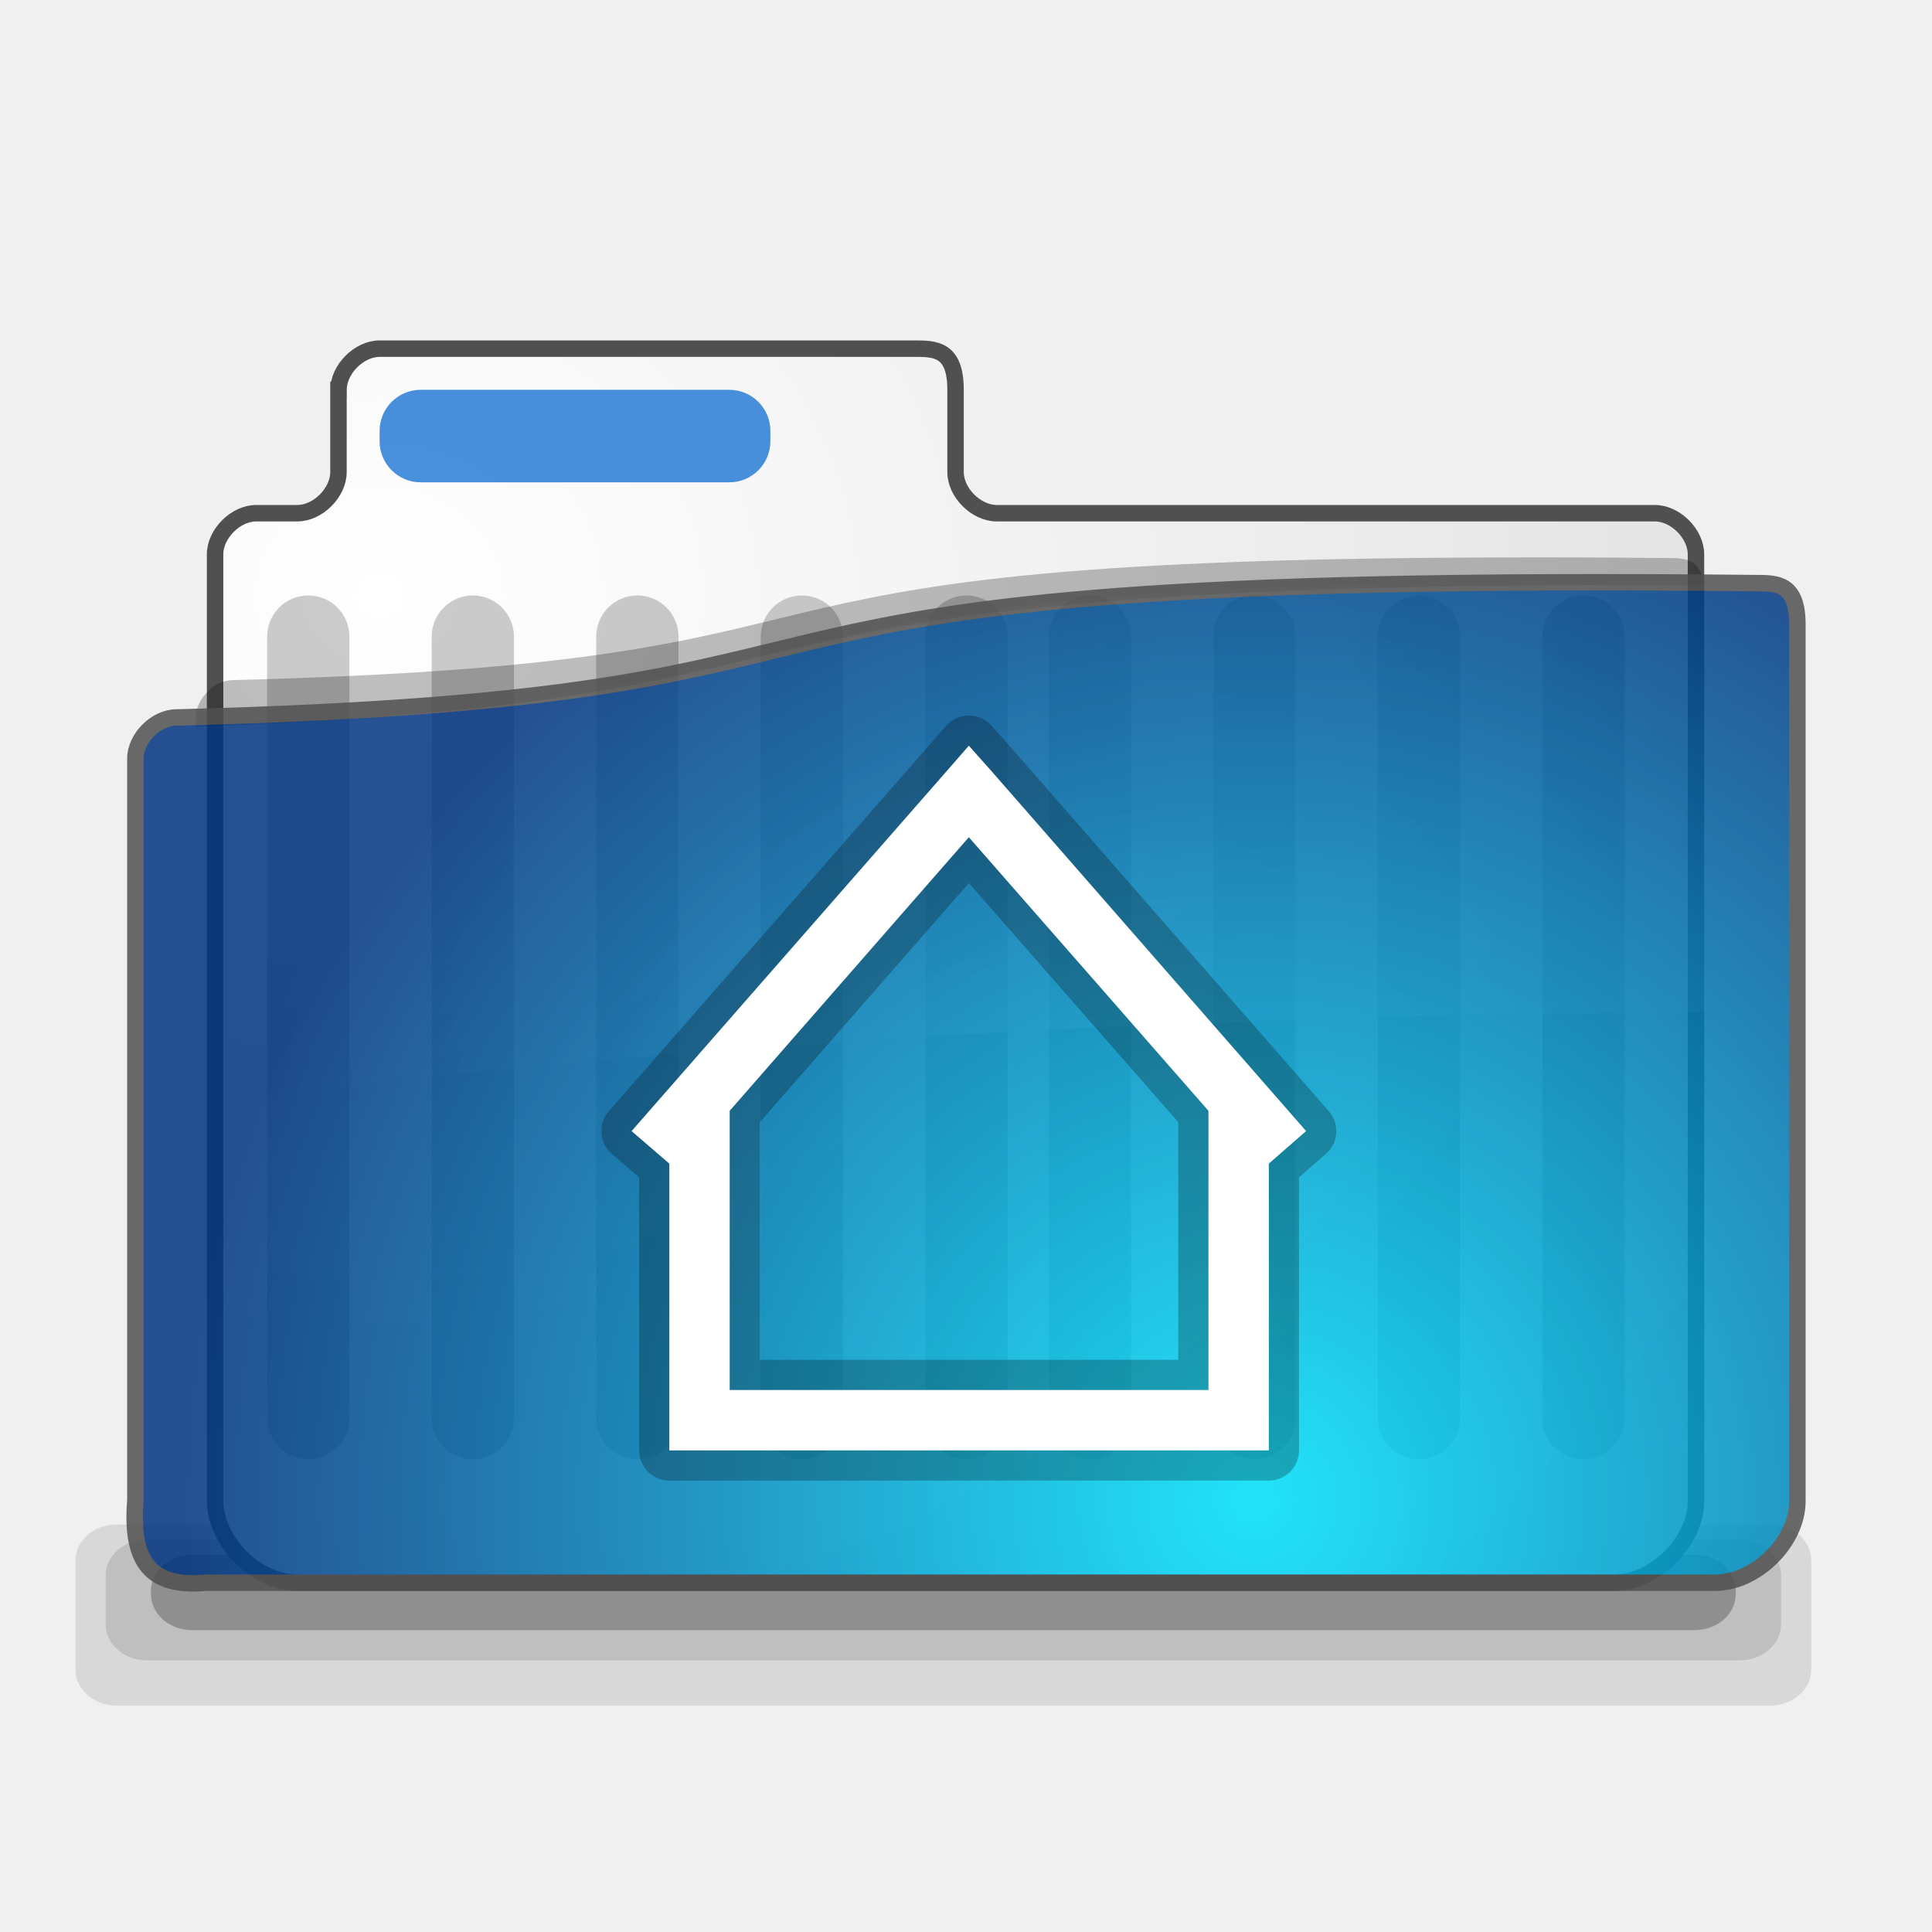
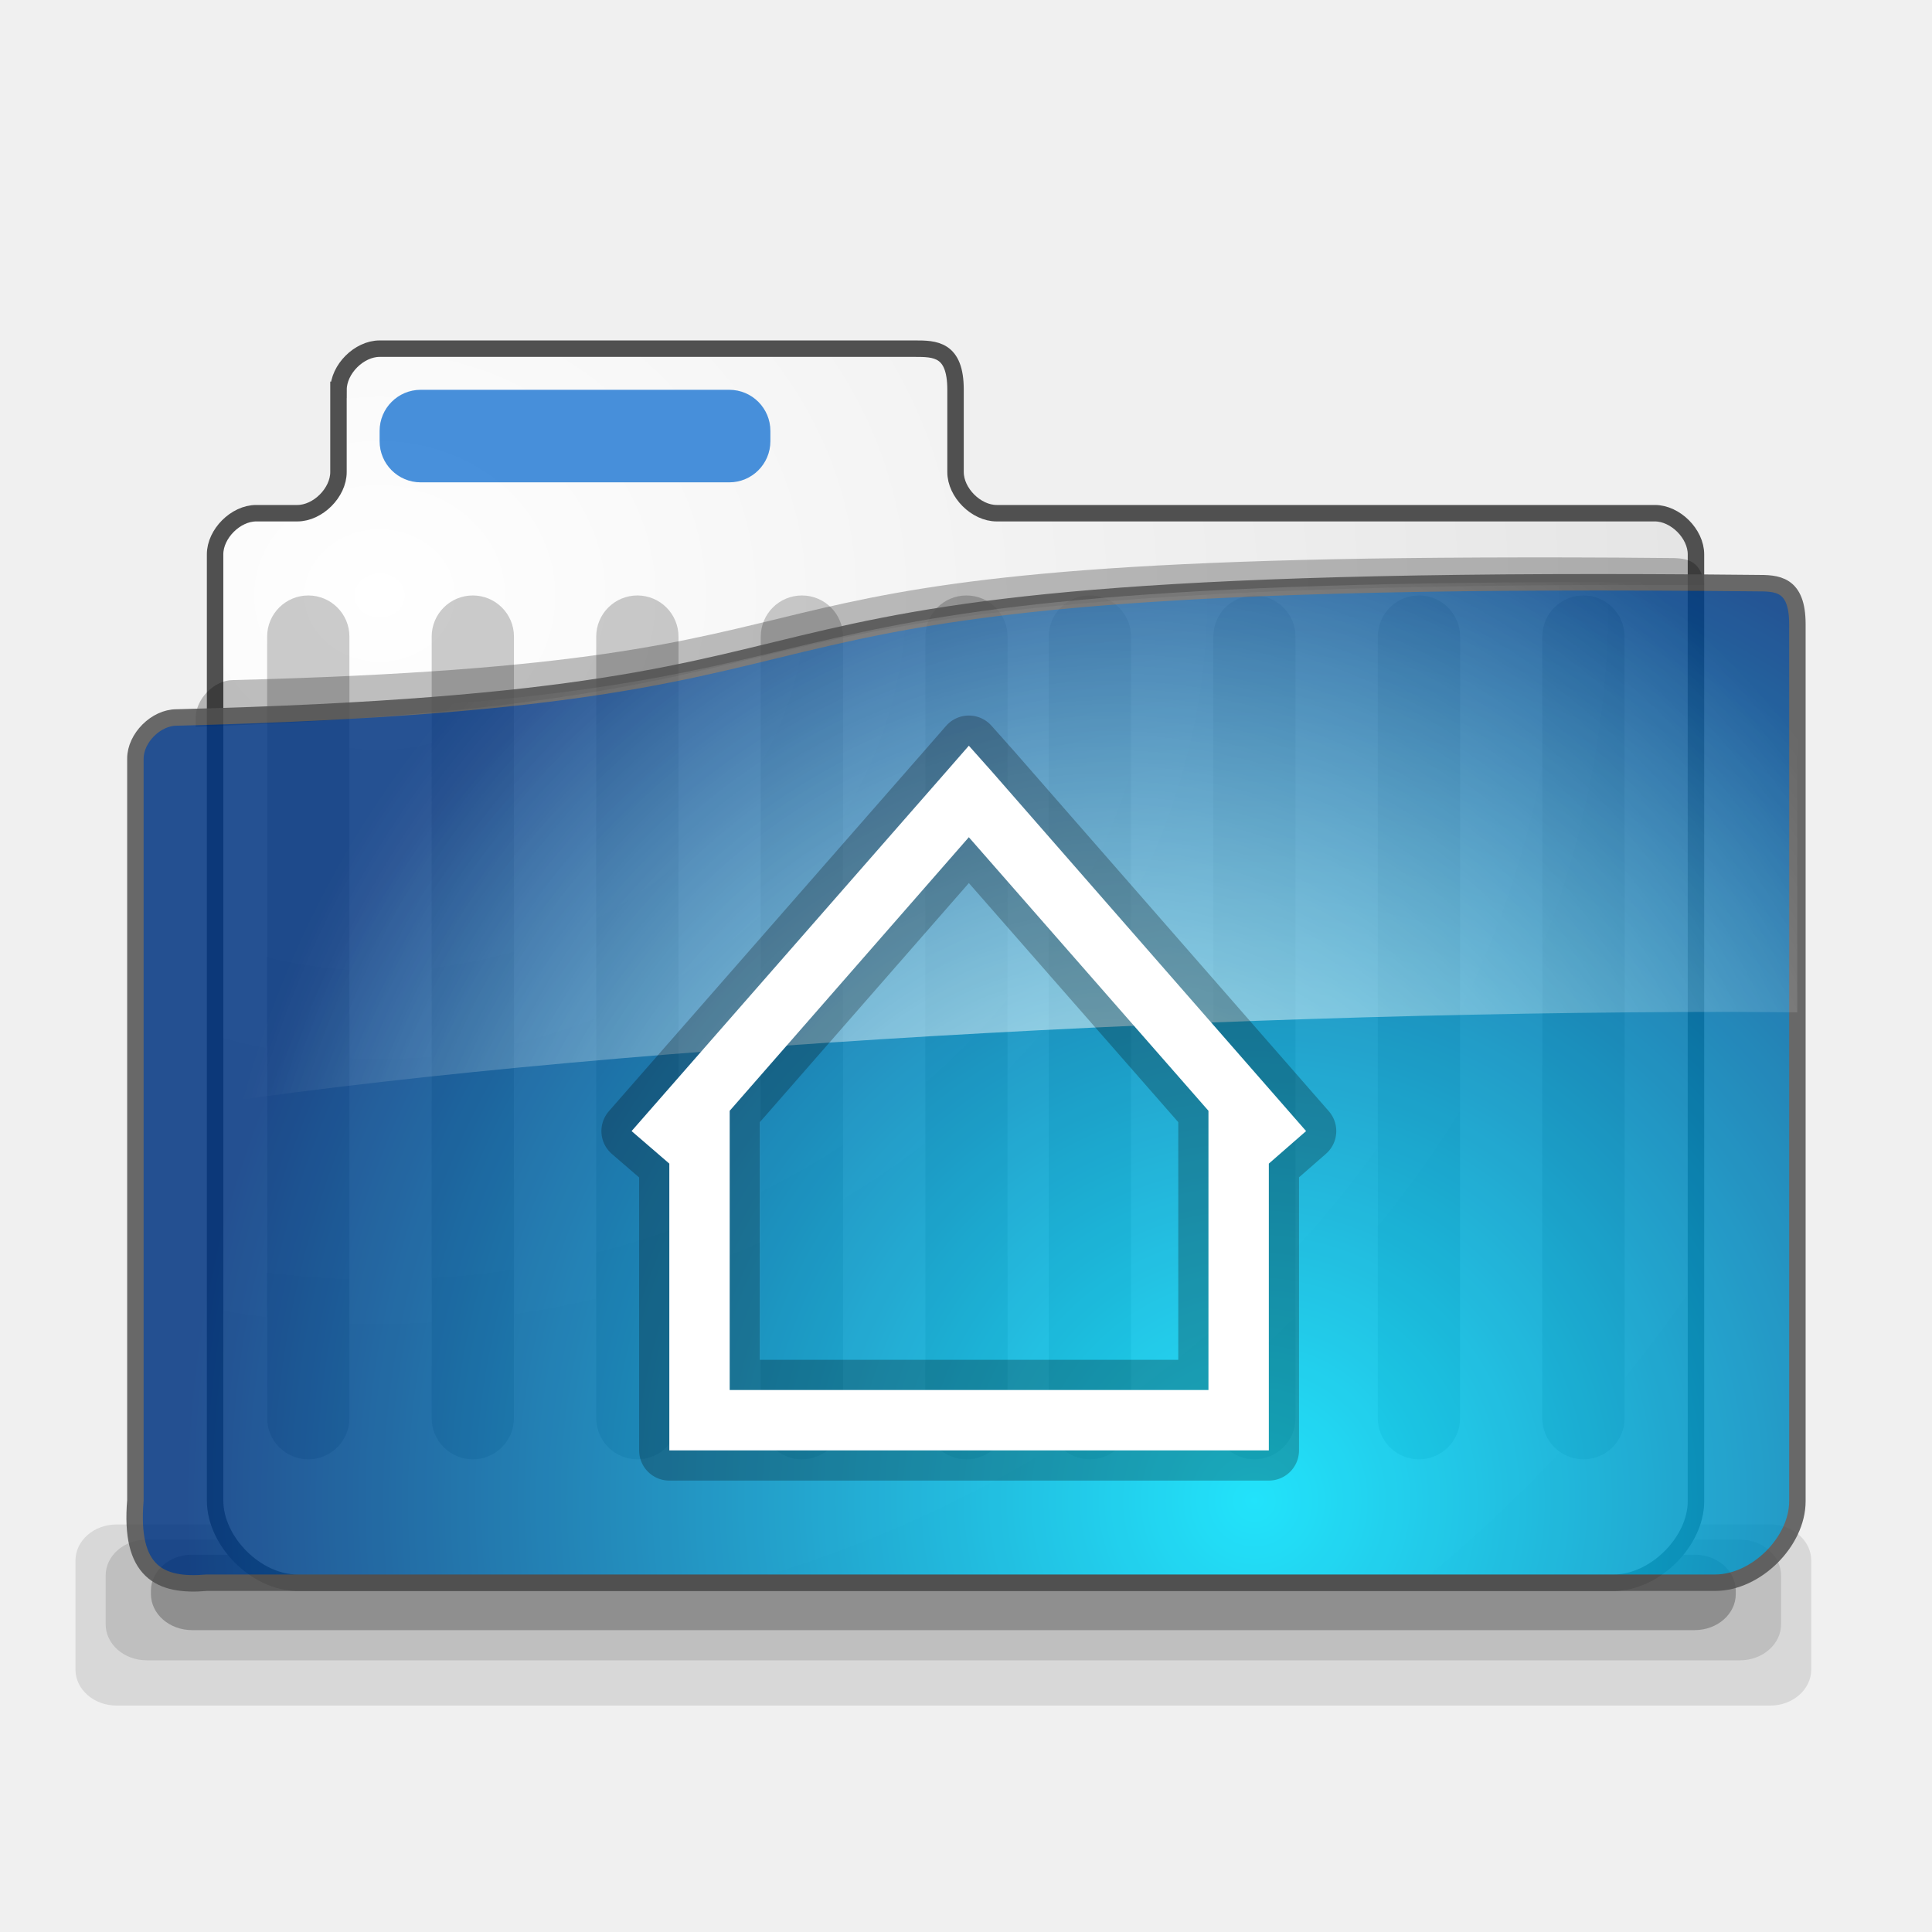
<svg xmlns="http://www.w3.org/2000/svg" xmlns:xlink="http://www.w3.org/1999/xlink" width="128" height="128" id="svg2" version="1.1">
  <defs id="defs4">
    <linearGradient id="linearGradient3786">
      <stop style="stop-color:#ffffff;stop-opacity:1;" offset="0" id="stop3788" />
      <stop style="stop-color:#ffffff;stop-opacity:0;" offset="1" id="stop3790" />
    </linearGradient>
    <linearGradient id="linearGradient3802">
      <stop style="stop-color:#f8ff00;stop-opacity:1;" offset="0" id="stop3804" />
      <stop style="stop-color:#dc9500;stop-opacity:1;" offset="1" id="stop3806" />
    </linearGradient>
    <linearGradient id="linearGradient3785">
      <stop style="stop-color:#ffffff;stop-opacity:1;" offset="0" id="stop3787" />
      <stop style="stop-color:#d6d6d6;stop-opacity:1;" offset="1" id="stop3789" />
    </linearGradient>
    <radialGradient xlink:href="#linearGradient3785" id="radialGradient3791" cx="120" cy="217.068" fx="120" fy="217.068" r="366" gradientTransform="matrix(0.3723091,0,0,0.327632,-19.52724,892.6949)" gradientUnits="userSpaceOnUse" />
    <radialGradient xlink:href="#linearGradient3802" id="radialGradient3808" cx="548" cy="726.625" fx="548" fy="726.625" r="364" gradientTransform="matrix(0.1946645,0,0,0.1946645,-23.56962,882.3219)" gradientUnits="userSpaceOnUse" />
    <radialGradient xlink:href="#linearGradient3786" id="radialGradient3792" cx="69.104" cy="1007.593" fx="69.104" fy="1007.593" r="49.081" gradientTransform="matrix(1.222481,2.9627286e-6,-3.21361e-6,1.324354,-10.90223,-318.9127)" gradientUnits="userSpaceOnUse" />
    <radialGradient xlink:href="#linearGradient4161" id="radialGradient4167" cx="160" cy="88.782" fx="160" fy="88.782" r="13.906" gradientTransform="matrix(1.438202,6.1779722e-7,-4.6334786e-7,1.078652,-70.11232,-12.76486)" gradientUnits="userSpaceOnUse" />
    <linearGradient id="linearGradient4161">
      <stop style="stop-color:#ffffff;stop-opacity:1;" offset="0" id="stop4163" />
      <stop style="stop-color:#ffffff;stop-opacity:0;" offset="1" id="stop4165" />
    </linearGradient>
    <radialGradient xlink:href="#linearGradient3785-5" id="radialGradient3791-8" cx="120" cy="217.068" fx="120" fy="217.068" r="366" gradientTransform="matrix(0.3723091,0,0,0.327632,-19.52724,892.6949)" gradientUnits="userSpaceOnUse" />
    <linearGradient id="linearGradient3785-5">
      <stop style="stop-color:#ffffff;stop-opacity:1;" offset="0" id="stop3787-8" />
      <stop style="stop-color:#d6d6d6;stop-opacity:1;" offset="1" id="stop3789-0" />
    </linearGradient>
    <radialGradient xlink:href="#linearGradient3802-5" id="radialGradient3808-0" cx="548" cy="726.625" fx="548" fy="726.625" r="364" gradientTransform="matrix(0.1946645,0,0,0.1946645,-23.56962,882.3219)" gradientUnits="userSpaceOnUse" />
    <linearGradient id="linearGradient3802-5">
      <stop style="stop-color:#b5ff00;stop-opacity:1;" offset="0" id="stop3804-1" />
      <stop style="stop-color:#205900;stop-opacity:1;" offset="1" id="stop3806-8" />
    </linearGradient>
    <radialGradient xlink:href="#linearGradient3786-1" id="radialGradient3792-5" cx="69.104" cy="1007.593" fx="69.104" fy="1007.593" r="49.081" gradientTransform="matrix(1.222481,2.9627286e-6,-3.21361e-6,1.324354,-10.90223,-318.9127)" gradientUnits="userSpaceOnUse" />
    <linearGradient id="linearGradient3786-1">
      <stop style="stop-color:#ffffff;stop-opacity:1;" offset="0" id="stop3788-0" />
      <stop style="stop-color:#ffffff;stop-opacity:0;" offset="1" id="stop3790-6" />
    </linearGradient>
    <radialGradient xlink:href="#linearGradient3786-1" id="radialGradient3052" gradientUnits="userSpaceOnUse" gradientTransform="matrix(1.222481,2.9627286e-6,-3.21361e-6,1.324354,-10.90223,-318.9127)" cx="69.104" cy="1007.593" fx="69.104" fy="1007.593" r="49.081" />
    <radialGradient xlink:href="#linearGradient3802-5" id="radialGradient3055" gradientUnits="userSpaceOnUse" gradientTransform="matrix(0.1946645,0,0,0.1946645,-23.56962,882.3219)" cx="548" cy="726.625" fx="548" fy="726.625" r="364" />
    <radialGradient xlink:href="#linearGradient3785-5" id="radialGradient3069" gradientUnits="userSpaceOnUse" gradientTransform="matrix(0.3723091,0,0,0.327632,-19.52724,892.6949)" cx="120" cy="217.068" fx="120" fy="217.068" r="366" />
    <linearGradient id="linearGradient3785-0">
      <stop style="stop-color:#ffffff;stop-opacity:1;" offset="0" id="stop3787-7" />
      <stop style="stop-color:#d6d6d6;stop-opacity:1;" offset="1" id="stop3789-1" />
    </linearGradient>
    <linearGradient id="linearGradient3802-56">
      <stop style="stop-color:#ff8400;stop-opacity:1;" offset="0" id="stop3804-16" />
      <stop style="stop-color:#4b2700;stop-opacity:1;" offset="1" id="stop3806-83" />
    </linearGradient>
    <radialGradient xlink:href="#linearGradient3785-7" id="radialGradient3791-1" cx="120" cy="217.068" fx="120" fy="217.068" r="366" gradientTransform="matrix(0.3723091,0,0,0.327632,-19.52724,892.6949)" gradientUnits="userSpaceOnUse" />
    <linearGradient id="linearGradient3785-7">
      <stop style="stop-color:#ffffff;stop-opacity:1;" offset="0" id="stop3787-9" />
      <stop style="stop-color:#d6d6d6;stop-opacity:1;" offset="1" id="stop3789-6" />
    </linearGradient>
    <radialGradient xlink:href="#linearGradient3802-6" id="radialGradient3808-7" cx="548" cy="726.625" fx="548" fy="726.625" r="364" gradientTransform="matrix(0.1946645,0,0,0.1946645,-23.56962,882.3219)" gradientUnits="userSpaceOnUse" />
    <linearGradient id="linearGradient3802-6">
      <stop style="stop-color:#00e3ff;stop-opacity:1;" offset="0" id="stop3804-5" />
      <stop style="stop-color:#003480;stop-opacity:1;" offset="1" id="stop3806-6" />
    </linearGradient>
    <radialGradient xlink:href="#linearGradient3786-9" id="radialGradient3792-52" cx="69.104" cy="1007.593" fx="69.104" fy="1007.593" r="49.081" gradientTransform="matrix(1.222481,2.9627286e-6,-3.21361e-6,1.324354,-10.90223,-318.9127)" gradientUnits="userSpaceOnUse" />
    <linearGradient id="linearGradient3786-9">
      <stop style="stop-color:#ffffff;stop-opacity:1;" offset="0" id="stop3788-6" />
      <stop style="stop-color:#ffffff;stop-opacity:0;" offset="1" id="stop3790-27" />
    </linearGradient>
    <radialGradient xlink:href="#linearGradient4161" id="radialGradient3135" gradientUnits="userSpaceOnUse" gradientTransform="matrix(1.438202,6.1779722e-7,-4.6334786e-7,1.078652,-70.11232,911.5973)" cx="160" cy="88.782" fx="160" fy="88.782" r="13.906" />
    <radialGradient xlink:href="#linearGradient3785-0-1" id="radialGradient4507" gradientUnits="userSpaceOnUse" gradientTransform="matrix(0.3723091,0,0,0.327632,-19.52724,892.6949)" cx="120" cy="217.068" fx="120" fy="217.068" r="366" />
    <linearGradient id="linearGradient3785-0-1">
      <stop style="stop-color:#ffffff;stop-opacity:1;" offset="0" id="stop3787-7-8" />
      <stop style="stop-color:#d6d6d6;stop-opacity:1;" offset="1" id="stop3789-1-7" />
    </linearGradient>
    <radialGradient xlink:href="#linearGradient3786-7" id="radialGradient4490" gradientUnits="userSpaceOnUse" gradientTransform="matrix(1.222481,2.9627286e-6,-3.21361e-6,1.324354,-10.90223,-318.9127)" cx="69.104" cy="1007.593" fx="69.104" fy="1007.593" r="49.081" />
    <linearGradient id="linearGradient3786-7">
      <stop style="stop-color:#ffffff;stop-opacity:1;" offset="0" id="stop3788-01" />
      <stop style="stop-color:#ffffff;stop-opacity:0;" offset="1" id="stop3790-2" />
    </linearGradient>
    <radialGradient xlink:href="#linearGradient3802-6-7" id="radialGradient4493" gradientUnits="userSpaceOnUse" gradientTransform="matrix(0.1946645,0,0,0.1946645,-23.56962,882.3219)" cx="548" cy="726.625" fx="548" fy="726.625" r="364" />
    <linearGradient id="linearGradient3802-6-7">
      <stop style="stop-color:#00e3ff;stop-opacity:1;" offset="0" id="stop3804-5-6" />
      <stop style="stop-color:#003480;stop-opacity:1;" offset="1" id="stop3806-6-7" />
    </linearGradient>
    <radialGradient xlink:href="#linearGradient3785-0-1" id="radialGradient4514" gradientUnits="userSpaceOnUse" gradientTransform="matrix(1.369066,-5.9207165e-7,5.920727e-7,1.369068,-60.89642,-371.428)" cx="157.696" cy="1007.101" fx="157.696" fy="1007.101" r="14.609" />
    <linearGradient id="linearGradient4598">
      <stop style="stop-color:#ffffff;stop-opacity:1;" offset="0" id="stop4600" />
      <stop style="stop-color:#d6d6d6;stop-opacity:1;" offset="1" id="stop4602" />
    </linearGradient>
    <radialGradient xlink:href="#linearGradient3802-6-7" id="radialGradient4476" gradientUnits="userSpaceOnUse" gradientTransform="matrix(1.369066,-5.9207165e-7,5.920727e-7,1.369068,-60.89642,-371.428)" cx="165" cy="1014.406" fx="165" fy="1014.406" r="14.609" />
    <linearGradient id="linearGradient4605">
      <stop style="stop-color:#00e3ff;stop-opacity:1;" offset="0" id="stop4607" />
      <stop style="stop-color:#003480;stop-opacity:1;" offset="1" id="stop4609" />
    </linearGradient>
    <radialGradient xlink:href="#linearGradient4161-2" id="radialGradient4478" gradientUnits="userSpaceOnUse" gradientTransform="matrix(1.438202,6.1779722e-7,-4.6334786e-7,1.078652,-70.11232,911.5973)" cx="160" cy="88.782" fx="160" fy="88.782" r="13.906" />
    <linearGradient id="linearGradient4161-2">
      <stop style="stop-color:#ffffff;stop-opacity:1;" offset="0" id="stop4163-0" />
      <stop style="stop-color:#ffffff;stop-opacity:0;" offset="1" id="stop4165-5" />
    </linearGradient>
    <radialGradient xlink:href="#linearGradient3785-0-1" id="radialGradient4524" cx="150" cy="1042.505" fx="150" fy="1042.505" r="6.5" gradientTransform="matrix(1.538461,-4.0200113e-6,4.0200063e-6,1.53846,-80.77343,-561.489)" gradientUnits="userSpaceOnUse" />
    <linearGradient id="linearGradient4616">
      <stop style="stop-color:#ffffff;stop-opacity:1;" offset="0" id="stop4618" />
      <stop style="stop-color:#d6d6d6;stop-opacity:1;" offset="1" id="stop4620" />
    </linearGradient>
    <radialGradient xlink:href="#linearGradient3802-6-7" id="radialGradient4532" cx="154.812" cy="1050.862" fx="154.812" fy="1050.862" r="6.5" gradientTransform="matrix(1.384617,-4.5998478e-6,4.5998576e-6,1.384619,-59.3608,-403.6813)" gradientUnits="userSpaceOnUse" />
    <linearGradient id="linearGradient4623">
      <stop style="stop-color:#00e3ff;stop-opacity:1;" offset="0" id="stop4625" />
      <stop style="stop-color:#003480;stop-opacity:1;" offset="1" id="stop4627" />
    </linearGradient>
+     <radialGradient xlink:href="#linearGradient3802-6-7" id="radialGradient5507" gradientUnits="userSpaceOnUse" gradientTransform="matrix(1.384617,-4.5998478e-6,4.5998576e-6,1.384619,-59.3608,-403.6813)" cx="154.812" cy="1050.862" fx="154.812" fy="1050.862" r="6.5" />
+     <radialGradient xlink:href="#linearGradient3785-0-1" id="radialGradient5510" gradientUnits="userSpaceOnUse" gradientTransform="matrix(1.538461,-4.0200113e-6,4.0200063e-6,1.53846,-80.77343,-561.489)" cx="150" cy="1042.505" fx="150" fy="1042.505" r="6.5" />
+     <radialGradient xlink:href="#linearGradient4161-2" id="radialGradient5514" gradientUnits="userSpaceOnUse" gradientTransform="matrix(1.438202,6.1779722e-7,-4.6334786e-7,1.078652,-70.11232,911.5973)" cx="160" cy="88.782" fx="160" fy="88.782" r="13.906" />
+     <radialGradient xlink:href="#linearGradient3802-6-7" id="radialGradient5518" gradientUnits="userSpaceOnUse" gradientTransform="matrix(1.369066,-5.9207165e-7,5.920727e-7,1.369068,-60.89642,-371.428)" cx="165" cy="1014.406" fx="165" fy="1014.406" r="14.609" />
+     <radialGradient xlink:href="#linearGradient3785-0-1" id="radialGradient5527" gradientUnits="userSpaceOnUse" gradientTransform="matrix(1.369066,-5.9207165e-7,5.920727e-7,1.369068,-60.89642,-371.428)" cx="157.696" cy="1007.101" fx="157.696" fy="1007.101" r="14.609" />
+     <radialGradient xlink:href="#linearGradient3802-6-7" id="radialGradient5534" gradientUnits="userSpaceOnUse" gradientTransform="matrix(0.1946645,0,0,0.1946645,-23.56962,882.3219)" cx="548" cy="726.625" fx="548" fy="726.625" r="364" />
+     <radialGradient xlink:href="#linearGradient3786-7" id="radialGradient5538" gradientUnits="userSpaceOnUse" gradientTransform="matrix(1.222481,2.9627286e-6,-3.21361e-6,1.324354,-10.90223,-318.9127)" cx="69.104" cy="1007.593" fx="69.104" fy="1007.593" r="49.081" />
+     <radialGradient xlink:href="#linearGradient3785-0-1" id="radialGradient5552" gradientUnits="userSpaceOnUse" gradientTransform="matrix(0.3723091,0,0,0.327632,-19.52724,892.6949)" cx="120" cy="217.068" fx="120" fy="217.068" r="366" />
  </defs>
  <g id="layer1" transform="translate(0,-924.3622)">
-     <g transform="translate(2.5e-7,-2.6171874e-6)" id="g4534">
-       <path style="fill:#666666;fill-rule:evenodd;stroke:#999999;stroke-width:1.391;stroke-linecap:butt;stroke-linejoin:miter;stroke-miterlimit:4;stroke-opacity:1;stroke-dasharray:none" d="m 171.13,1009.927 c 1.542,0 2.783,-1.241 2.783,-2.783 l 0,-2.783 c 0,-1.542 -1.241,-2.783 -2.783,-2.783 -8.348,-4.174 -5.565,15.304 0,8.348 z" id="path3151" />
-       <text x="-56" y="948.362" id="text5893-3" xml:space="preserve" style="font-size:24px;font-style:normal;font-weight:normal;line-height:125%;letter-spacing:0px;word-spacing:0px;fill:#000000;fill-opacity:1;stroke:none;font-family:Sans">
-         <tspan x="-56" y="948.362" id="tspan5895-8">128</tspan>
-       </text>
-       <rect ry="2.389" rx="2.725" y="1025.362" x="5" height="12" width="115" id="rect3806" style="opacity:0.1;fill:#000000;fill-opacity:1;stroke:none" />
-       <rect ry="2.389" rx="2.725" y="1026.362" x="7" height="8" width="111" id="rect3804" style="opacity:0.12;fill:#000000;stroke:none" />
-       <rect ry="2.389" rx="2.725" y="1027.362" x="10" height="5" width="105" id="rect3802" style="opacity:0.25;fill:#000000;stroke:none" />
-       <path id="rect3002" d="m 22.425,950.187 0,5.451 c 0,1.363 -1.363,2.725 -2.725,2.725 -0.7,0 -1.399,0 -2.725,0 -1.363,0 -2.725,1.363 -2.725,2.725 l 0,62.682 c 0,2.725 2.725,5.451 5.451,5.451 l 87.21,0 c 2.725,0 5.451,-2.725 5.451,-5.398 l 0,-62.735 c 0,-1.363 -1.363,-2.725 -2.725,-2.725 l -43.605,0 c -1.363,0 -2.725,-1.363 -2.725,-2.725 l 0,-5.451 c 0,-2.725 -1.363,-2.725 -2.725,-2.725 l -35.429,1e-5 c -1.363,0 -2.725,1.363 -2.725,2.725 z" style="fill:url(#radialGradient4507);fill-opacity:1;stroke:#505050;stroke-width:1.09;stroke-miterlimit:4;stroke-opacity:1;stroke-dasharray:none" />
-       <g transform="matrix(0.1362651,0,0,0.1362651,6.79804,929.4252)" id="g3867">
-         <rect style="opacity:0.2;fill:#000000;fill-opacity:1;stroke:none" id="rect3847" width="40" height="420" x="80" y="252.362" rx="20" ry="20" />
-         <rect ry="20" rx="20" y="252.362" x="160" height="420" width="40" id="rect3849" style="opacity:0.2;fill:#000000;fill-opacity:1;stroke:none" />
-         <rect style="opacity:0.2;fill:#000000;fill-opacity:1;stroke:none" id="rect3851" width="40" height="420" x="240" y="252.362" rx="20" ry="20" />
-         <rect ry="20" rx="20" y="252.362" x="320" height="420" width="40" id="rect3853" style="opacity:0.2;fill:#000000;fill-opacity:1;stroke:none" />
-         <rect style="opacity:0.2;fill:#000000;fill-opacity:1;stroke:none" id="rect3855" width="40" height="420" x="400" y="252.362" rx="20" ry="20" />
-         <rect ry="20" rx="20" y="252.362" x="460" height="420" width="40" id="rect3857" style="opacity:0.2;fill:#000000;fill-opacity:1;stroke:none" />
-         <rect style="opacity:0.2;fill:#000000;fill-opacity:1;stroke:none" id="rect3859" width="40" height="420" x="540" y="252.362" rx="20" ry="20" />
-         <rect ry="20" rx="20" y="252.362" x="620" height="420" width="40" id="rect3861" style="opacity:0.2;fill:#000000;fill-opacity:1;stroke:none" />
-         <rect style="opacity:0.2;fill:#000000;fill-opacity:1;stroke:none" id="rect3863" width="40" height="420" x="700" y="252.362" rx="20" ry="20" />
-       </g>
-       <path id="path3797" d="m 98.082,961.3 c -56.631,0.216 -35.932,6.929 -82.654,8.12 -1.237,0 -2.46,1.256 -2.46,2.493 l 0,0.607 c 49.802,-1.867 26.412,-9.686 99.939,-9.401 -0.22,-1.774 -1.319,-1.786 -2.426,-1.786 -4.506,-0.047 -8.624,-0.048 -12.4,-0.034 z" style="opacity:0.25;fill:#000000;fill-opacity:1;stroke:none" />
-       <path id="path3015" d="m 102.822,962.934 c -61.041,0.238 -39.677,7.656 -91.125,8.969 -1.363,0 -2.719,1.356 -2.719,2.719 l 0,23.656 c 25.781,-4.312 70.315,-6.875 105.719,-6.875 1.463,0 2.922,0.022 4.375,0.031 l 0,-25.719 c 0,-2.725 -1.356,-2.719 -2.719,-2.719 -4.962,-0.052 -9.462,-0.078 -13.531,-0.062 z" style="opacity:0.75;fill:url(#radialGradient4490);fill-opacity:1;stroke:none" />
-       <rect ry="2.725" rx="2.725" y="950.187" x="25.15" height="6.132" width="25.89" id="rect3828" style="opacity:0.85;fill:#287dd5;fill-opacity:1;stroke:none" />
-       <path style="opacity:0.85;fill:url(#radialGradient4493);fill-opacity:1;stroke:#505050;stroke-width:1.09;stroke-miterlimit:4;stroke-opacity:1;stroke-dasharray:none" d="m 11.695,971.897 c -1.363,0 -2.725,1.363 -2.725,2.725 l 0,49.148 c -0.397,4.727 1.603,5.727 4.73,5.451 l 99.931,0 c 2.725,0 5.451,-2.725 5.451,-5.398 l 0,-58.102 c 0,-2.725 -1.363,-2.725 -2.725,-2.725 C 36.971,962.168 66.572,970.497 11.695,971.897 z" id="path3798" />
-       <text x="184" y="1000.362" id="text5901" xml:space="preserve" style="font-size:16px;font-style:normal;font-weight:normal;line-height:125%;letter-spacing:0px;word-spacing:0px;fill:#000000;fill-opacity:1;stroke:none;font-family:Sans">
-         <tspan x="184" y="1000.362" id="tspan5903">31 - 17</tspan>
-       </text>
-       <text x="172" y="1048.362" id="text5905" xml:space="preserve" style="font-size:16px;font-style:normal;font-weight:normal;line-height:125%;letter-spacing:0px;word-spacing:0px;fill:#000000;fill-opacity:1;stroke:none;font-family:Sans">
-         <tspan x="172" y="1048.362" id="tspan5907">16</tspan>
-       </text>
-       <path style="fill:url(#radialGradient4514);fill-opacity:1;fill-rule:evenodd;stroke:#b3b3b3;stroke-width:1.391;stroke-linecap:butt;stroke-linejoin:miter;stroke-miterlimit:4;stroke-opacity:1;stroke-dasharray:none" d="m 148.87,989.058 c -1.542,0 -2.783,1.241 -2.783,2.783 l 0,25.043 c 0,1.542 1.241,2.783 2.783,2.783 l 19.478,0 c 1.542,0 2.783,-1.241 2.783,-2.783 l 0,-16.695 c 1.542,0 2.783,-1.241 2.783,-2.783 l 0,-2.783 c 0,-1.542 -1.241,-2.783 -2.783,-2.783 0,-1.542 -1.241,-2.783 -2.783,-2.783 l -19.478,0 z" id="path4512" />
-       <rect width="40" height="40" rx="4.5902016e-07" x="140" y="984.362" id="rect5919" style="fill:none;stroke:#000000;stroke-width:1;stroke-linecap:round;stroke-linejoin:round;stroke-miterlimit:4;stroke-opacity:1;stroke-dasharray:none;stroke-dashoffset:0" />
-       <rect width="24" height="24" rx="4.5902016e-07" x="140" y="1032.362" id="rect5921" style="fill:none;stroke:#000000;stroke-width:1;stroke-linecap:round;stroke-linejoin:round;stroke-miterlimit:4;stroke-opacity:1;stroke-dasharray:none;stroke-dashoffset:0" />
-       <rect width="32" height="4" rx="4.5902016e-07" x="144" y="980.362" id="rect6935" style="fill:#b3b3b3;fill-opacity:1;stroke:none" />
-       <rect width="4" height="32" rx="4.5902016e-07" x="136" y="988.362" id="rect6937" style="fill:#b3b3b3;fill-opacity:1;stroke:none" />
-       <rect width="16" height="4" rx="4.5902016e-07" x="144" y="1028.362" id="rect6939" style="fill:#b3b3b3;fill-opacity:1;stroke:none" />
-       <rect width="4" height="16" rx="4.5902016e-07" x="136" y="1036.362" id="rect6941" style="fill:#b3b3b3;fill-opacity:1;stroke:none" />
-       <path id="rect3144" d="m 148.87,989.058 c -1.542,0 -2.783,1.241 -2.783,2.783 l 0,25.043 c 0,1.542 1.241,2.783 2.783,2.783 l 19.478,0 c 1.542,0 2.783,-1.241 2.783,-2.783 l 0,-16.695 c 1.542,0 2.783,-1.241 2.783,-2.783 l 0,-2.783 c 0,-1.542 -1.241,-2.783 -2.783,-2.783 0,-1.542 -1.241,-2.783 -2.783,-2.783 l -19.478,0 z" style="opacity:0.85;fill:url(#radialGradient4476);fill-opacity:1;fill-rule:evenodd;stroke:#b3b3b3;stroke-width:1.391;stroke-linecap:butt;stroke-linejoin:miter;stroke-miterlimit:4;stroke-opacity:1;stroke-dasharray:none" />
-       <rect ry="1.391" rx="1.391" y="991.841" x="148.87" height="25.043" width="19.478" id="rect3146" style="fill:none;stroke:#eeeeec;stroke-width:1.391;stroke-miterlimit:4;stroke-dasharray:none" />
-       <path id="path4154" d="m 148.875,989.05 c -1.542,0 -2.781,1.24 -2.781,2.781 l 0,14.594 c 6.877,-2.981 15.551,-4.813 25.031,-5.031 l 0,-1.219 c 1.542,0 2.781,-1.24 2.781,-2.781 l 0,-2.781 c 0,-1.542 -1.24,-2.781 -2.781,-2.781 0,-1.542 -1.24,-2.781 -2.781,-2.781 l -19.469,0 z" style="opacity:0.5;fill:url(#radialGradient4478);fill-opacity:1;fill-rule:evenodd;stroke:none" />
-       <path id="rect4029" d="m 147,1036.362 c -1.108,0 -2,0.892 -2,2 l 0,12 c 0,1.108 0.892,2 2,2 l 10,0 c 1.108,0 2,-0.892 2,-2 l 0,-7.281 c 0.597,-0.345 1,-0.977 1,-1.719 l 0,-2 c 0,-0.816 -0.49,-1.501 -1.188,-1.812 -0.312,-0.698 -0.997,-1.188 -1.812,-1.188 z" style="fill:#888a85;fill-opacity:1;stroke:none" />
-       <path style="fill:url(#radialGradient4524);fill-opacity:1;stroke:none" d="m 147,1037.362 c -0.554,0 -1,0.446 -1,1 l 0,12 c 0,0.554 0.446,1 1,1 l 10,0 c 0.554,0 1,-0.446 1,-1 l 0,-8 c 0.554,0 1,-0.446 1,-1 l 0,-2 c 0,-0.554 -0.446,-1 -1,-1 0,-0.554 -0.446,-1 -1,-1 z" id="path4516" />
-       <path id="rect4016" d="m 147,1037.362 c -0.554,0 -1,0.446 -1,1 l 0,12 c 0,0.554 0.446,1 1,1 l 10,0 c 0.554,0 1,-0.446 1,-1 l 0,-8 c 0.554,0 1,-0.446 1,-1 l 0,-2 c 0,-0.554 -0.446,-1 -1,-1 0,-0.554 -0.446,-1 -1,-1 z" style="opacity:0.85;fill:url(#radialGradient4532);fill-opacity:1;stroke:none" />
-       <path id="rect4018" d="m 148,1038.362 c -0.554,0 -1,0.446 -1,1 l 0,10 c 0,0.554 0.446,1 1,1 l 8,0 c 0.554,0 1,-0.446 1,-1 l 0,-10 c 0,-0.554 -0.446,-1 -1,-1 z m 1,1 6,0 c 0.554,0 1,0.446 1,1 l 0,8 c 0,0.554 -0.446,1 -1,1 l -6,0 c -0.554,0 -1,-0.446 -1,-1 l 0,-8 c 0,-0.554 0.446,-1 1,-1 z" style="fill:#eeeeec;fill-opacity:1;stroke:none" />
+     <path id="path3151" d="m 171.13,1009.927 c 1.542,0 2.783,-1.241 2.783,-2.783 l 0,-2.783 c 0,-1.542 -1.241,-2.783 -2.783,-2.783 -8.348,-4.174 -5.565,15.304 0,8.348 z" style="fill:#666666;fill-rule:evenodd;stroke:#999999;stroke-width:1.391;stroke-linecap:butt;stroke-linejoin:miter;stroke-miterlimit:4;stroke-opacity:1;stroke-dasharray:none" />
+     <text style="font-size:24px;font-style:normal;font-weight:normal;line-height:125%;letter-spacing:0px;word-spacing:0px;fill:#000000;fill-opacity:1;stroke:none;font-family:Sans" xml:space="preserve" id="text5893-3" y="948.362" x="-56">
+       <tspan id="tspan5895-8" y="948.362" x="-56">128</tspan>
+     </text>
+     <rect style="opacity:0.1;fill:#000000;fill-opacity:1;stroke:none" id="rect3806" width="115" height="12" x="5" y="1025.362" rx="2.725" ry="2.389" />
+     <rect style="opacity:0.12;fill:#000000;stroke:none" id="rect3804" width="111" height="8" x="7" y="1026.362" rx="2.725" ry="2.389" />
+     <rect style="opacity:0.25;fill:#000000;stroke:none" id="rect3802" width="105" height="5" x="10" y="1027.362" rx="2.725" ry="2.389" />
+     <path style="fill:url(#radialGradient5552);fill-opacity:1;stroke:#505050;stroke-width:1.09;stroke-miterlimit:4;stroke-opacity:1;stroke-dasharray:none" d="m 22.425,950.187 0,5.451 c 0,1.363 -1.363,2.725 -2.725,2.725 -0.7,0 -1.399,0 -2.725,0 -1.363,0 -2.725,1.363 -2.725,2.725 l 0,62.682 c 0,2.725 2.725,5.451 5.451,5.451 l 87.21,0 c 2.725,0 5.451,-2.725 5.451,-5.398 l 0,-62.735 c 0,-1.363 -1.363,-2.725 -2.725,-2.725 l -43.605,0 c -1.363,0 -2.725,-1.363 -2.725,-2.725 l 0,-5.451 c 0,-2.725 -1.363,-2.725 -2.725,-2.725 l -35.429,1e-5 c -1.363,0 -2.725,1.363 -2.725,2.725 z" id="rect3002" />
+     <g id="g3867" transform="matrix(0.1362651,0,0,0.1362651,6.79804,929.4252)">
+       <rect ry="20" rx="20" y="252.362" x="80" height="420" width="40" id="rect3847" style="opacity:0.2;fill:#000000;fill-opacity:1;stroke:none" />
+       <rect style="opacity:0.2;fill:#000000;fill-opacity:1;stroke:none" id="rect3849" width="40" height="420" x="160" y="252.362" rx="20" ry="20" />
+       <rect ry="20" rx="20" y="252.362" x="240" height="420" width="40" id="rect3851" style="opacity:0.2;fill:#000000;fill-opacity:1;stroke:none" />
+       <rect style="opacity:0.2;fill:#000000;fill-opacity:1;stroke:none" id="rect3853" width="40" height="420" x="320" y="252.362" rx="20" ry="20" />
+       <rect ry="20" rx="20" y="252.362" x="400" height="420" width="40" id="rect3855" style="opacity:0.2;fill:#000000;fill-opacity:1;stroke:none" />
+       <rect style="opacity:0.2;fill:#000000;fill-opacity:1;stroke:none" id="rect3857" width="40" height="420" x="460" y="252.362" rx="20" ry="20" />
+       <rect ry="20" rx="20" y="252.362" x="540" height="420" width="40" id="rect3859" style="opacity:0.2;fill:#000000;fill-opacity:1;stroke:none" />
+       <rect style="opacity:0.2;fill:#000000;fill-opacity:1;stroke:none" id="rect3861" width="40" height="420" x="620" y="252.362" rx="20" ry="20" />
+       <rect ry="20" rx="20" y="252.362" x="700" height="420" width="40" id="rect3863" style="opacity:0.2;fill:#000000;fill-opacity:1;stroke:none" />
    </g>
+     <path style="opacity:0.25;fill:#000000;fill-opacity:1;stroke:none" d="m 98.082,961.3 c -56.631,0.216 -35.932,6.929 -82.654,8.12 -1.237,0 -2.46,1.256 -2.46,2.493 l 0,0.607 c 49.802,-1.867 26.412,-9.686 99.939,-9.401 -0.22,-1.774 -1.319,-1.786 -2.426,-1.786 -4.506,-0.047 -8.624,-0.048 -12.4,-0.034 z" id="path3797" />
+     <path id="path3798" d="m 11.695,971.897 c -1.363,0 -2.725,1.363 -2.725,2.725 l 0,49.148 c -0.397,4.727 1.603,5.727 4.73,5.451 l 99.931,0 c 2.725,0 5.451,-2.725 5.451,-5.398 l 0,-58.102 c 0,-2.725 -1.363,-2.725 -2.725,-2.725 C 36.971,962.168 66.572,970.497 11.695,971.897 z" style="opacity:0.85;fill:url(#radialGradient5534);fill-opacity:1;stroke:#505050;stroke-width:1.09;stroke-miterlimit:4;stroke-opacity:1;stroke-dasharray:none" />
+     <path style="opacity:0.75;fill:url(#radialGradient5538);fill-opacity:1;stroke:none" d="m 102.822,962.934 c -61.041,0.238 -39.677,7.656 -91.125,8.969 -1.363,0 -2.719,1.356 -2.719,2.719 l 0,23.656 c 25.781,-4.312 70.315,-6.875 105.719,-6.875 1.463,0 2.922,0.022 4.375,0.031 l 0,-25.719 c 0,-2.725 -1.356,-2.719 -2.719,-2.719 -4.962,-0.052 -9.462,-0.078 -13.531,-0.062 z" id="path3015" />
+     <rect style="opacity:0.85;fill:#287dd5;fill-opacity:1;stroke:none" id="rect3828" width="25.89" height="6.132" x="25.15" y="950.187" rx="2.725" ry="2.725" />
+     <text style="font-size:16px;font-style:normal;font-weight:normal;line-height:125%;letter-spacing:0px;word-spacing:0px;fill:#000000;fill-opacity:1;stroke:none;font-family:Sans" xml:space="preserve" id="text5901" y="1000.362" x="184">
+       <tspan id="tspan5903" y="1000.362" x="184">31 - 17</tspan>
+     </text>
+     <text style="font-size:16px;font-style:normal;font-weight:normal;line-height:125%;letter-spacing:0px;word-spacing:0px;fill:#000000;fill-opacity:1;stroke:none;font-family:Sans" xml:space="preserve" id="text5905" y="1048.362" x="172">
+       <tspan id="tspan5907" y="1048.362" x="172">16</tspan>
+     </text>
+     <path id="path4512" d="m 148.87,989.058 c -1.542,0 -2.783,1.241 -2.783,2.783 l 0,25.043 c 0,1.542 1.241,2.783 2.783,2.783 l 19.478,0 c 1.542,0 2.783,-1.241 2.783,-2.783 l 0,-16.695 c 1.542,0 2.783,-1.241 2.783,-2.783 l 0,-2.783 c 0,-1.542 -1.241,-2.783 -2.783,-2.783 0,-1.542 -1.241,-2.783 -2.783,-2.783 l -19.478,0 z" style="fill:url(#radialGradient5527);fill-opacity:1;fill-rule:evenodd;stroke:#b3b3b3;stroke-width:1.391;stroke-linecap:butt;stroke-linejoin:miter;stroke-miterlimit:4;stroke-opacity:1;stroke-dasharray:none" />
+     <rect style="fill:none;stroke:#000000;stroke-width:1;stroke-linecap:round;stroke-linejoin:round;stroke-miterlimit:4;stroke-opacity:1;stroke-dasharray:none;stroke-dashoffset:0" id="rect5919" y="984.362" x="140" rx="4.5902016e-07" height="40" width="40" />
+     <rect style="fill:none;stroke:#000000;stroke-width:1;stroke-linecap:round;stroke-linejoin:round;stroke-miterlimit:4;stroke-opacity:1;stroke-dasharray:none;stroke-dashoffset:0" id="rect5921" y="1032.362" x="140" rx="4.5902016e-07" height="24" width="24" />
+     <rect style="fill:#b3b3b3;fill-opacity:1;stroke:none" id="rect6935" y="980.362" x="144" rx="4.5902016e-07" height="4" width="32" />
+     <rect style="fill:#b3b3b3;fill-opacity:1;stroke:none" id="rect6937" y="988.362" x="136" rx="4.5902016e-07" height="32" width="4" />
+     <rect style="fill:#b3b3b3;fill-opacity:1;stroke:none" id="rect6939" y="1028.362" x="144" rx="4.5902016e-07" height="4" width="16" />
+     <rect style="fill:#b3b3b3;fill-opacity:1;stroke:none" id="rect6941" y="1036.362" x="136" rx="4.5902016e-07" height="16" width="4" />
+     <path style="opacity:0.85;fill:url(#radialGradient5518);fill-opacity:1;fill-rule:evenodd;stroke:#b3b3b3;stroke-width:1.391;stroke-linecap:butt;stroke-linejoin:miter;stroke-miterlimit:4;stroke-opacity:1;stroke-dasharray:none" d="m 148.87,989.058 c -1.542,0 -2.783,1.241 -2.783,2.783 l 0,25.043 c 0,1.542 1.241,2.783 2.783,2.783 l 19.478,0 c 1.542,0 2.783,-1.241 2.783,-2.783 l 0,-16.695 c 1.542,0 2.783,-1.241 2.783,-2.783 l 0,-2.783 c 0,-1.542 -1.241,-2.783 -2.783,-2.783 0,-1.542 -1.241,-2.783 -2.783,-2.783 l -19.478,0 z" id="rect3144" />
+     <rect style="fill:none;stroke:#eeeeec;stroke-width:1.391;stroke-miterlimit:4;stroke-dasharray:none" id="rect3146" width="19.478" height="25.043" x="148.87" y="991.841" rx="1.391" ry="1.391" />
+     <path style="opacity:0.5;fill:url(#radialGradient5514);fill-opacity:1;fill-rule:evenodd;stroke:none" d="m 148.875,989.05 c -1.542,0 -2.781,1.24 -2.781,2.781 l 0,14.594 c 6.877,-2.981 15.551,-4.813 25.031,-5.031 l 0,-1.219 c 1.542,0 2.781,-1.24 2.781,-2.781 l 0,-2.781 c 0,-1.542 -1.24,-2.781 -2.781,-2.781 0,-1.542 -1.24,-2.781 -2.781,-2.781 l -19.469,0 z" id="path4154" />
+     <path style="fill:#888a85;fill-opacity:1;stroke:none" d="m 147,1036.362 c -1.108,0 -2,0.892 -2,2 l 0,12 c 0,1.108 0.892,2 2,2 l 10,0 c 1.108,0 2,-0.892 2,-2 l 0,-7.281 c 0.597,-0.345 1,-0.977 1,-1.719 l 0,-2 c 0,-0.816 -0.49,-1.501 -1.188,-1.812 -0.312,-0.698 -0.997,-1.188 -1.812,-1.188 z" id="rect4029" />
+     <path id="path4516" d="m 147,1037.362 c -0.554,0 -1,0.446 -1,1 l 0,12 c 0,0.554 0.446,1 1,1 l 10,0 c 0.554,0 1,-0.446 1,-1 l 0,-8 c 0.554,0 1,-0.446 1,-1 l 0,-2 c 0,-0.554 -0.446,-1 -1,-1 0,-0.554 -0.446,-1 -1,-1 z" style="fill:url(#radialGradient5510);fill-opacity:1;stroke:none" />
+     <path style="opacity:0.85;fill:url(#radialGradient5507);fill-opacity:1;stroke:none" d="m 147,1037.362 c -0.554,0 -1,0.446 -1,1 l 0,12 c 0,0.554 0.446,1 1,1 l 10,0 c 0.554,0 1,-0.446 1,-1 l 0,-8 c 0.554,0 1,-0.446 1,-1 l 0,-2 c 0,-0.554 -0.446,-1 -1,-1 0,-0.554 -0.446,-1 -1,-1 z" id="rect4016" />
+     <path style="fill:#eeeeec;fill-opacity:1;stroke:none" d="m 148,1038.362 c -0.554,0 -1,0.446 -1,1 l 0,10 c 0,0.554 0.446,1 1,1 l 8,0 c 0.554,0 1,-0.446 1,-1 l 0,-10 c 0,-0.554 -0.446,-1 -1,-1 z m 1,1 6,0 c 0.554,0 1,0.446 1,1 l 0,8 c 0,0.554 -0.446,1 -1,1 l -6,0 c -0.554,0 -1,-0.446 -1,-1 l 0,-8 c 0,-0.554 0.446,-1 1,-1 z" id="rect4018" />
    <g id="g5400">
      <path style="font-size:medium;font-style:normal;font-variant:normal;font-weight:normal;font-stretch:normal;text-indent:0;text-align:start;text-decoration:none;line-height:normal;letter-spacing:normal;word-spacing:normal;text-transform:none;direction:ltr;block-progression:tb;writing-mode:lr-tb;text-anchor:start;baseline-shift:baseline;opacity:0.25;color:#000000;fill:none;stroke:#000000;stroke-width:4;stroke-linejoin:round;marker:none;visibility:visible;display:inline;overflow:visible;enable-background:accumulate;font-family:Sans;-inkscape-font-specification:Sans" d="m 64.188,973.768 -1.5,1.719 -20.844,23.812 2.5,2.156 0,17 0,2 2,0 35.719,0 2,0 0,-2 0,-17 2.469,-2.156 -20.812,-23.812 -1.531,-1.719 z m 0,6.062 15.875,18.125 0,18.5 -31.719,0 0,-18.5 15.844,-18.125 z" id="path3826" />
      <path id="path2992" d="m 64.188,973.768 -1.5,1.719 -20.844,23.812 2.5,2.156 0,17 0,2 2,0 35.719,0 2,0 0,-2 0,-17 2.469,-2.156 -20.812,-23.812 -1.531,-1.719 z m 0,6.062 15.875,18.125 0,18.5 -31.719,0 0,-18.5 15.844,-18.125 z" style="font-size:medium;font-style:normal;font-variant:normal;font-weight:normal;font-stretch:normal;text-indent:0;text-align:start;text-decoration:none;line-height:normal;letter-spacing:normal;word-spacing:normal;text-transform:none;direction:ltr;block-progression:tb;writing-mode:lr-tb;text-anchor:start;baseline-shift:baseline;color:#000000;fill:#ffffff;fill-opacity:1;stroke:none;stroke-width:4;marker:none;visibility:visible;display:inline;overflow:visible;enable-background:accumulate;font-family:Sans;-inkscape-font-specification:Sans" />
      <path style="font-size:medium;font-style:normal;font-variant:normal;font-weight:normal;font-stretch:normal;text-indent:0;text-align:start;text-decoration:none;line-height:normal;letter-spacing:normal;word-spacing:normal;text-transform:none;direction:ltr;block-progression:tb;writing-mode:lr-tb;text-anchor:start;baseline-shift:baseline;color:#000000;fill:#ffffff;fill-opacity:1;stroke:none;stroke-width:4;marker:none;visibility:visible;display:inline;overflow:visible;enable-background:accumulate;font-family:Sans;-inkscape-font-specification:Sans" d="m 158.609,997.049 -0.47,0.538 -6.53,7.46 0.783,0.675 0,5.326 0,0.627 0.627,0 11.191,0 0.627,0 0,-0.627 0,-5.326 0.773,-0.675 -6.52,-7.46 -0.48,-0.538 z m 0,1.899 4.974,5.679 0,5.796 -9.937,0 0,-5.796 4.964,-5.679 z" id="path10725" />
      <path id="rect10727-9" d="m 152,1041.362 -3,3 0,4 6,0 0,-4 z" style="fill:#ffffff;fill-opacity:1;stroke:none" />
    </g>
  </g>
</svg>
